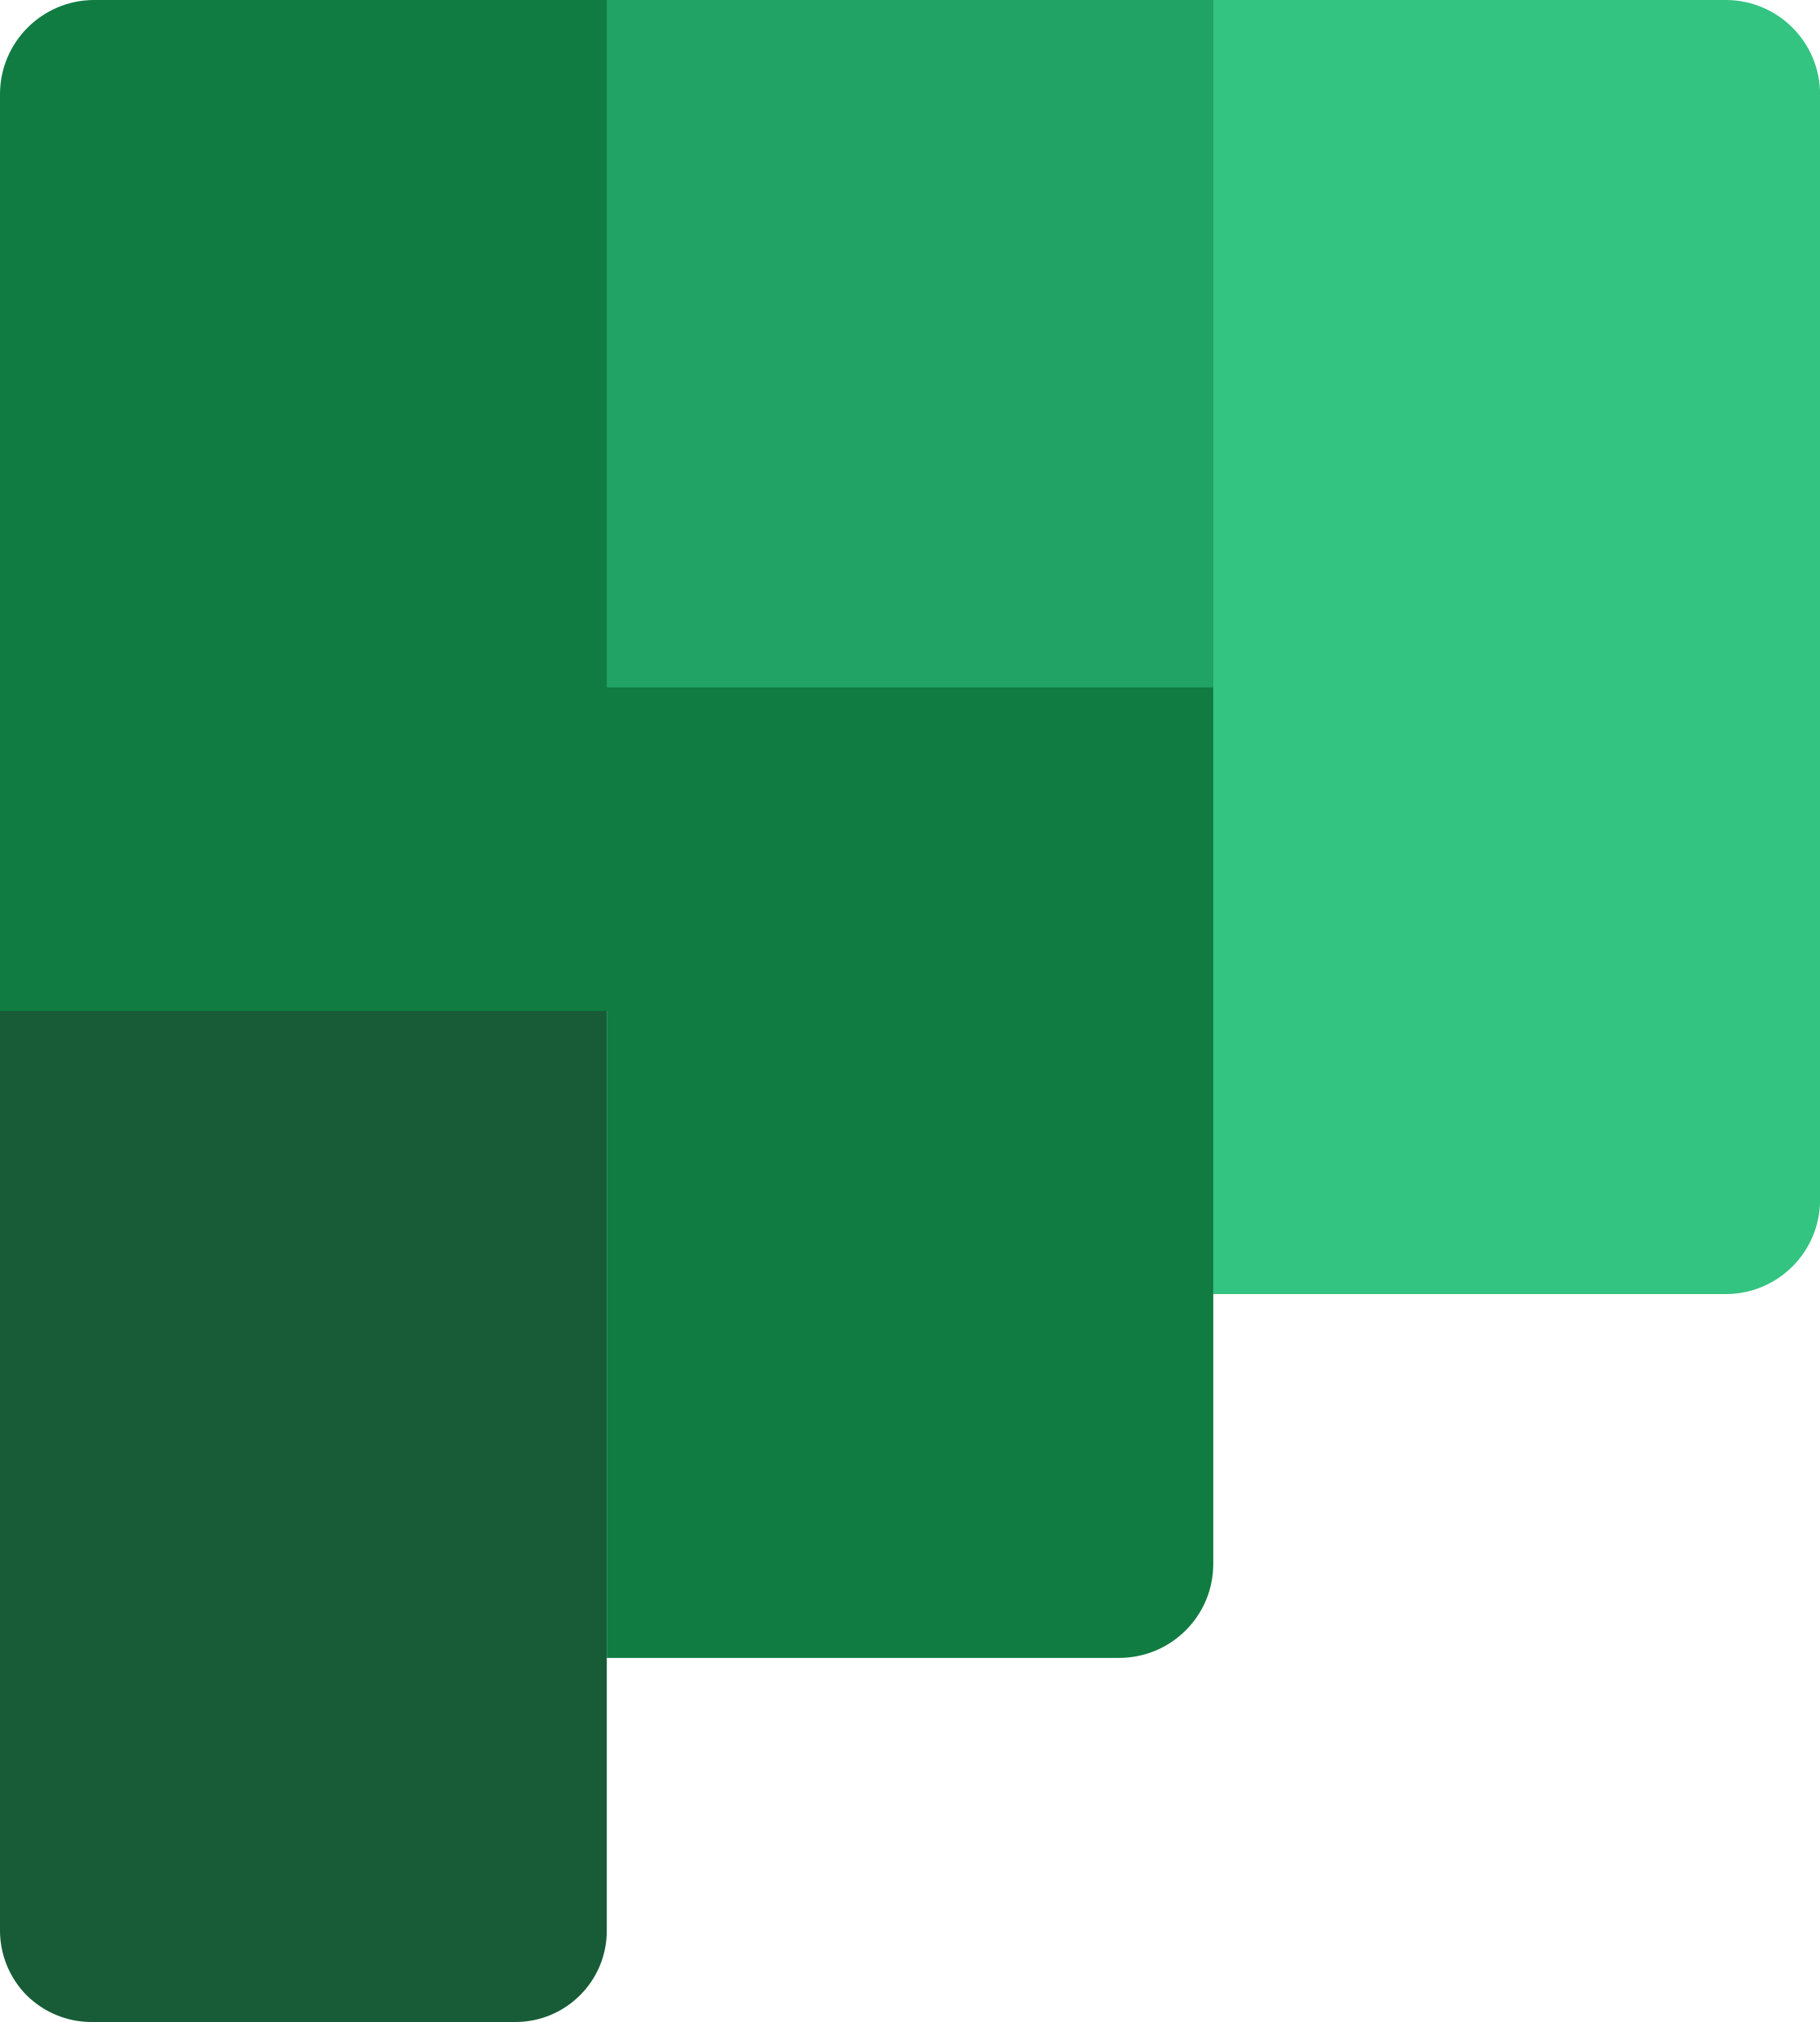
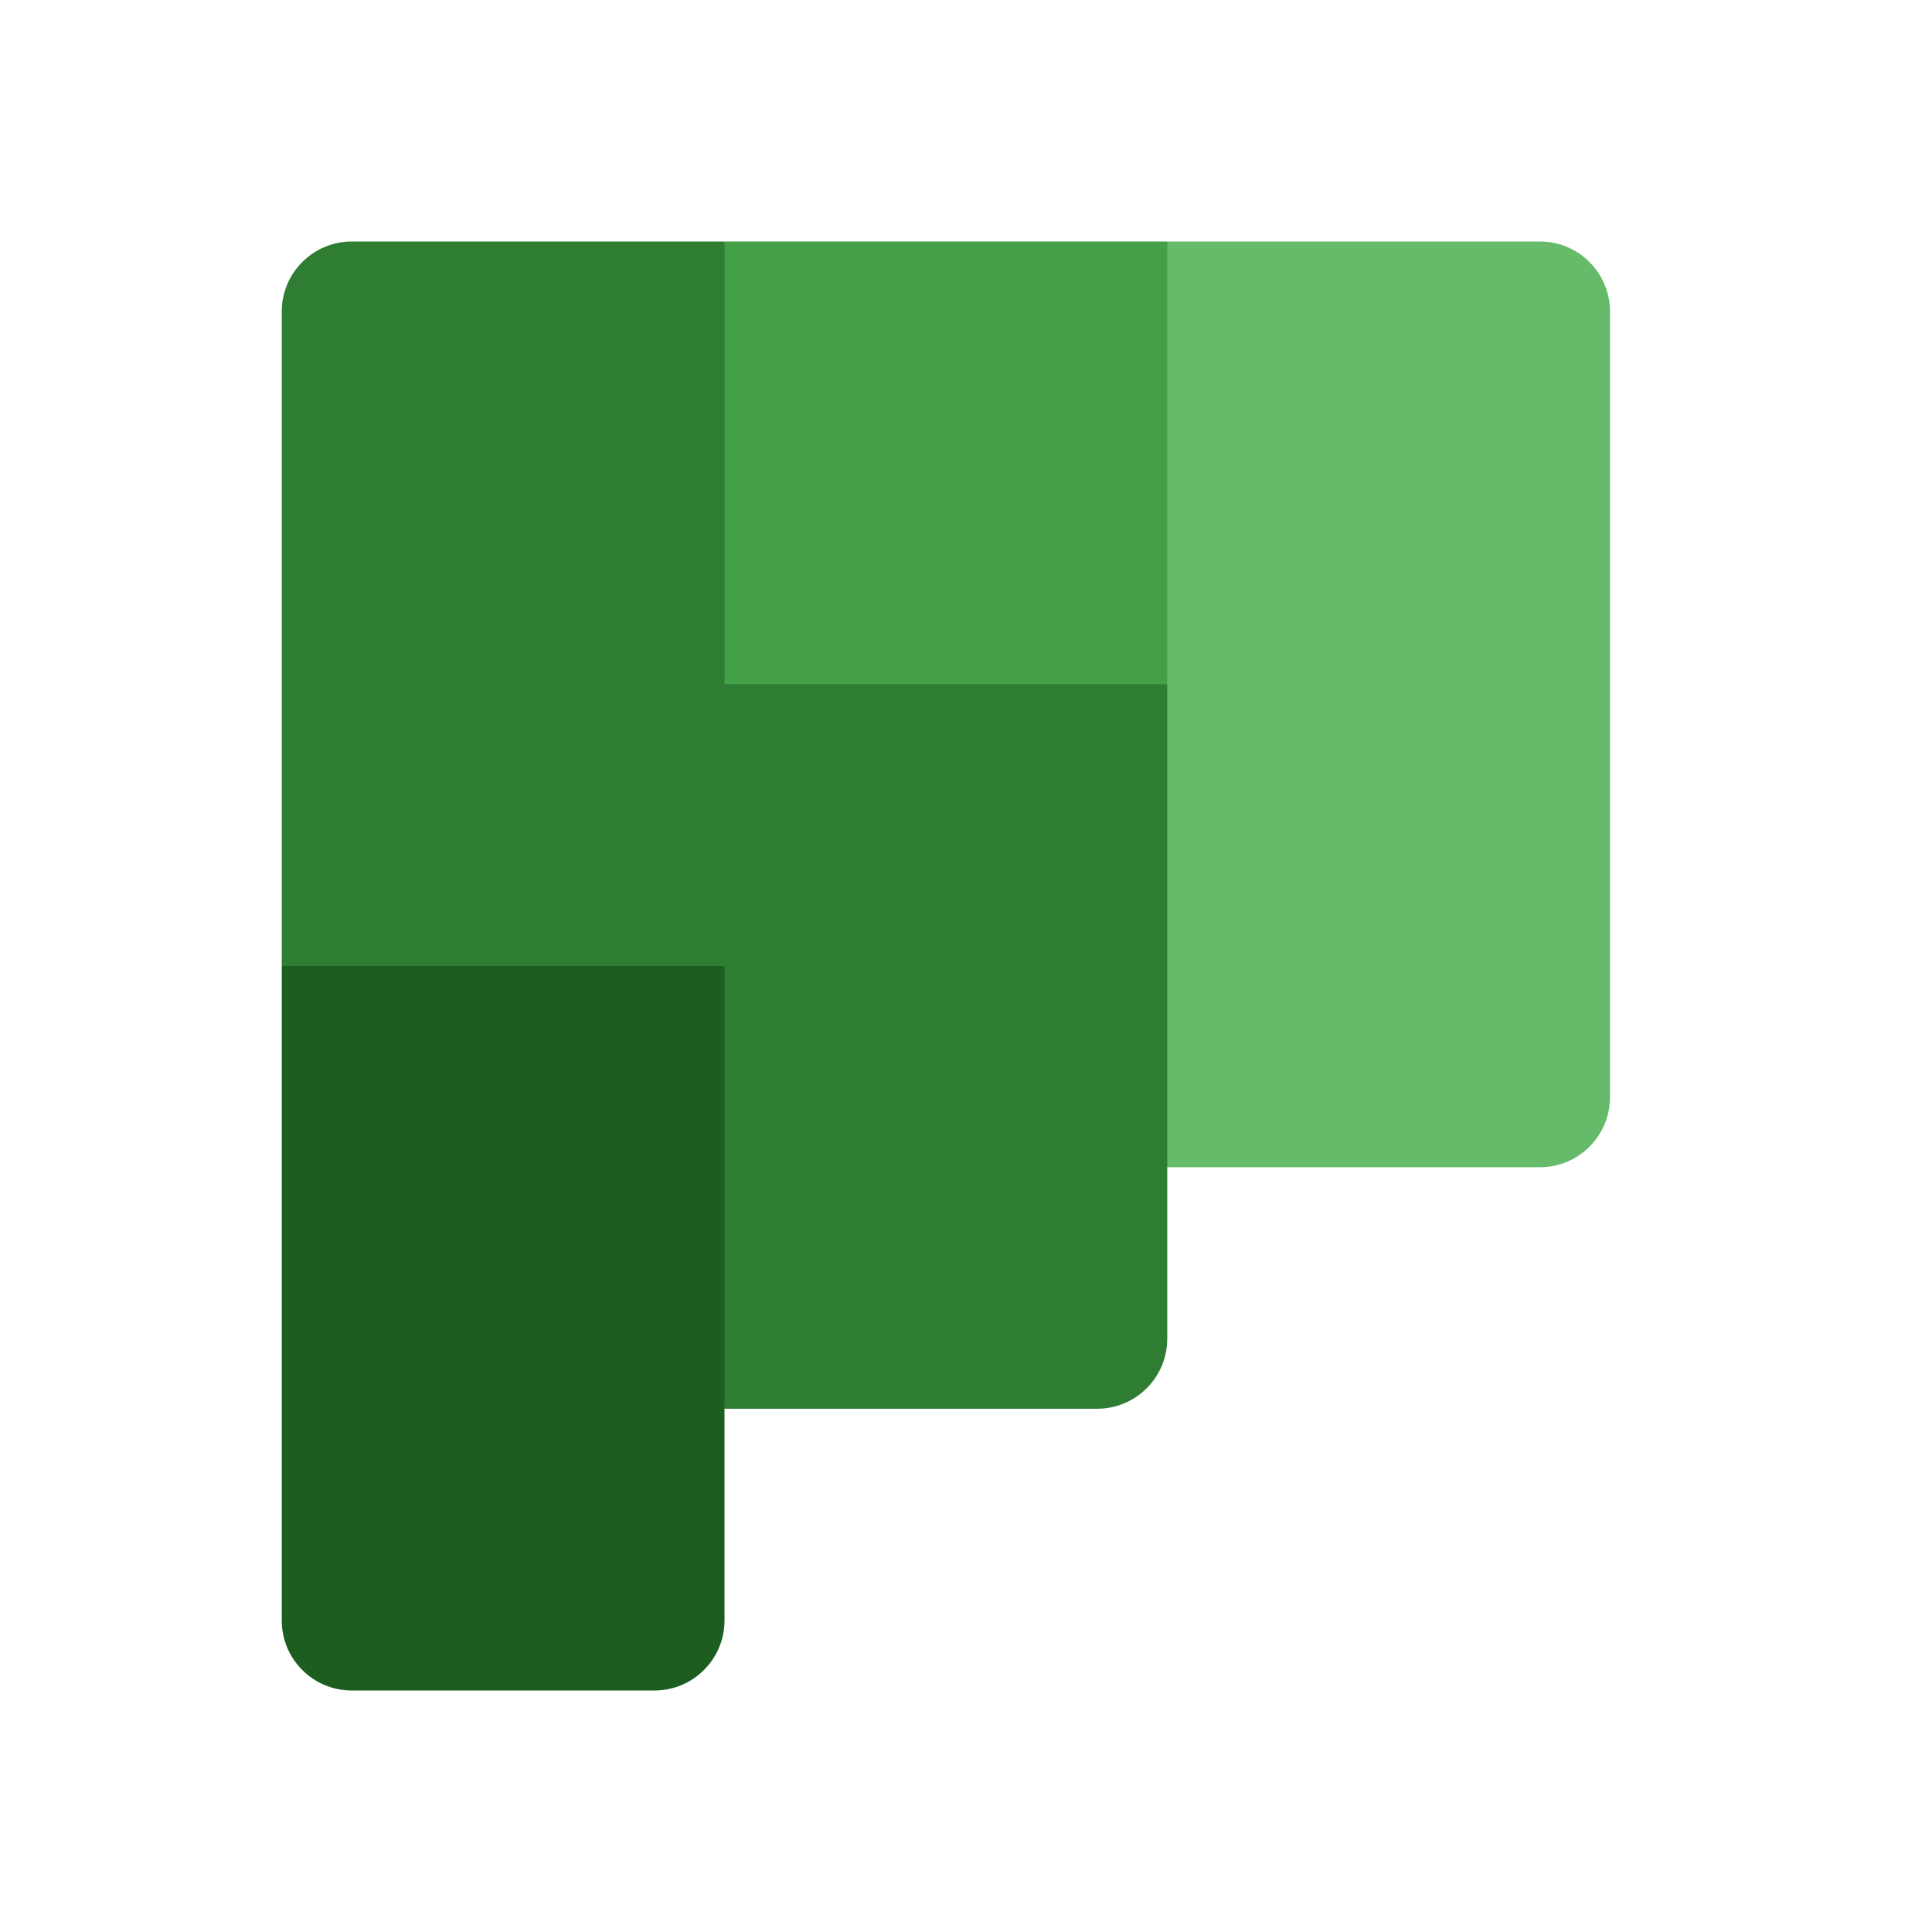
- <svg xmlns="http://www.w3.org/2000/svg" role="img" viewBox="0 0 28.8 32" height="32" width="28.8">
-   <path d="M8.156 32h-6.71c-.383 0-.75-.152-1.024-.422A1.459 1.459 0 0 1 0 30.555V15.52l5.066-1.493 4.536 1.493v15.035c0 .8-.649 1.445-1.446 1.445m0 0" fill="rgb(9.412%, 36.078%, 21.569%)" />
-   <path d="M18.559 0h8.75c.824 0 1.492.668 1.492 1.492v17.496c0 .825-.668 1.492-1.492 1.492h-8.75L16.852 9.547Zm0 0" fill="rgb(20%, 76.863%, 50.588%)" />
-   <path d="M0 1.492V16h9.602v10.238h8.105c.824 0 1.492-.664 1.492-1.488V0H1.492C.668 0 0 .668 0 1.492m0 0" fill="rgb(6.275%, 48.627%, 25.49%)" />
-   <path d="M9.602 0h9.597v10.879H9.602Zm0 0" fill="rgb(12.941%, 63.922%, 40%)" />
+ <svg xmlns="http://www.w3.org/2000/svg" viewBox="0 0 48 48" width="32px" height="32px">
+   <path fill="#66bb6a" d="M40,7.74v19.52c0,0.96-0.78,1.74-1.74,1.74H29l-3-12l3-11h9.26C39.22,6,40,6.78,40,7.74z" />
+   <path fill="#2e7d32" d="M18,17l5.5-2l5.5,2v16.26c0,0.96-0.78,1.74-1.74,1.74H18l-2-9L18,17z" />
+   <path fill="#1b5e20" d="M16.26,42H8.74C7.779,42,7,41.221,7,40.26V24l5.5-2l5.5,2v16.26C18,41.221,17.221,42,16.26,42z" />
+   <path fill="#2e7d32" d="M18,24H7V7.74C7,6.78,7.78,6,8.74,6H18l2,9L18,24z" />
+   <rect width="11" height="11" x="18" y="6" fill="#43a047" />
</svg>
